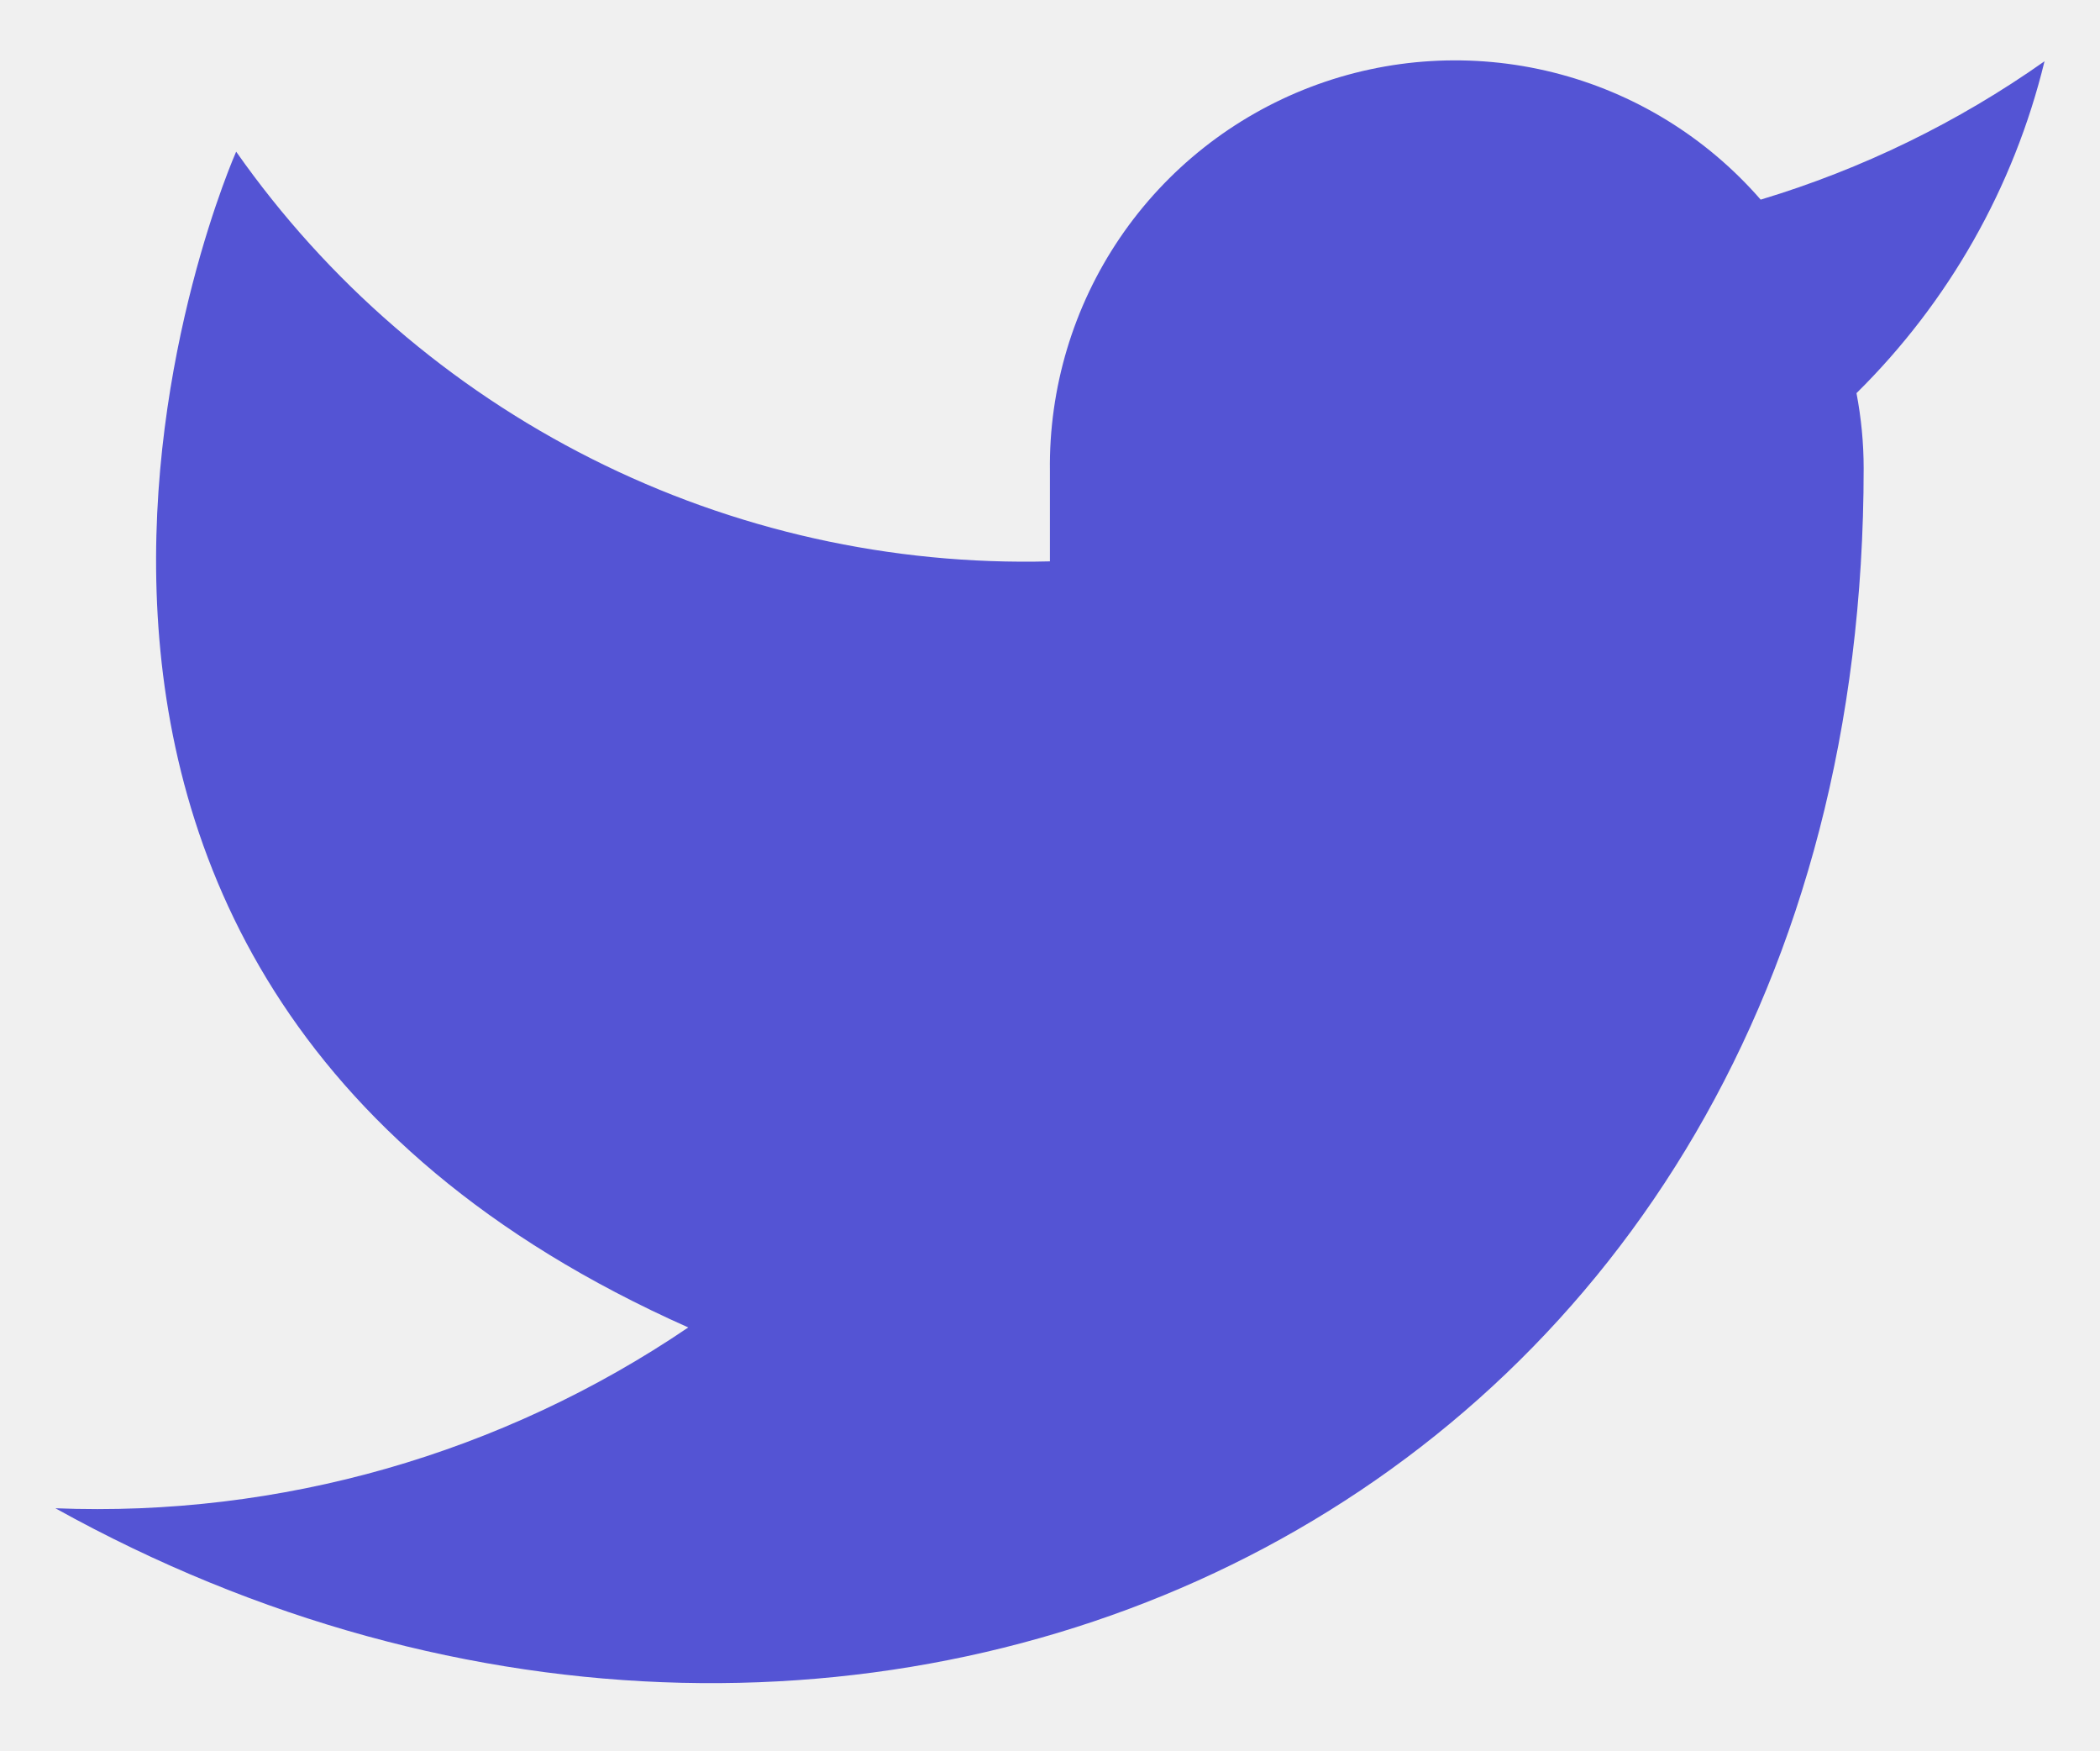
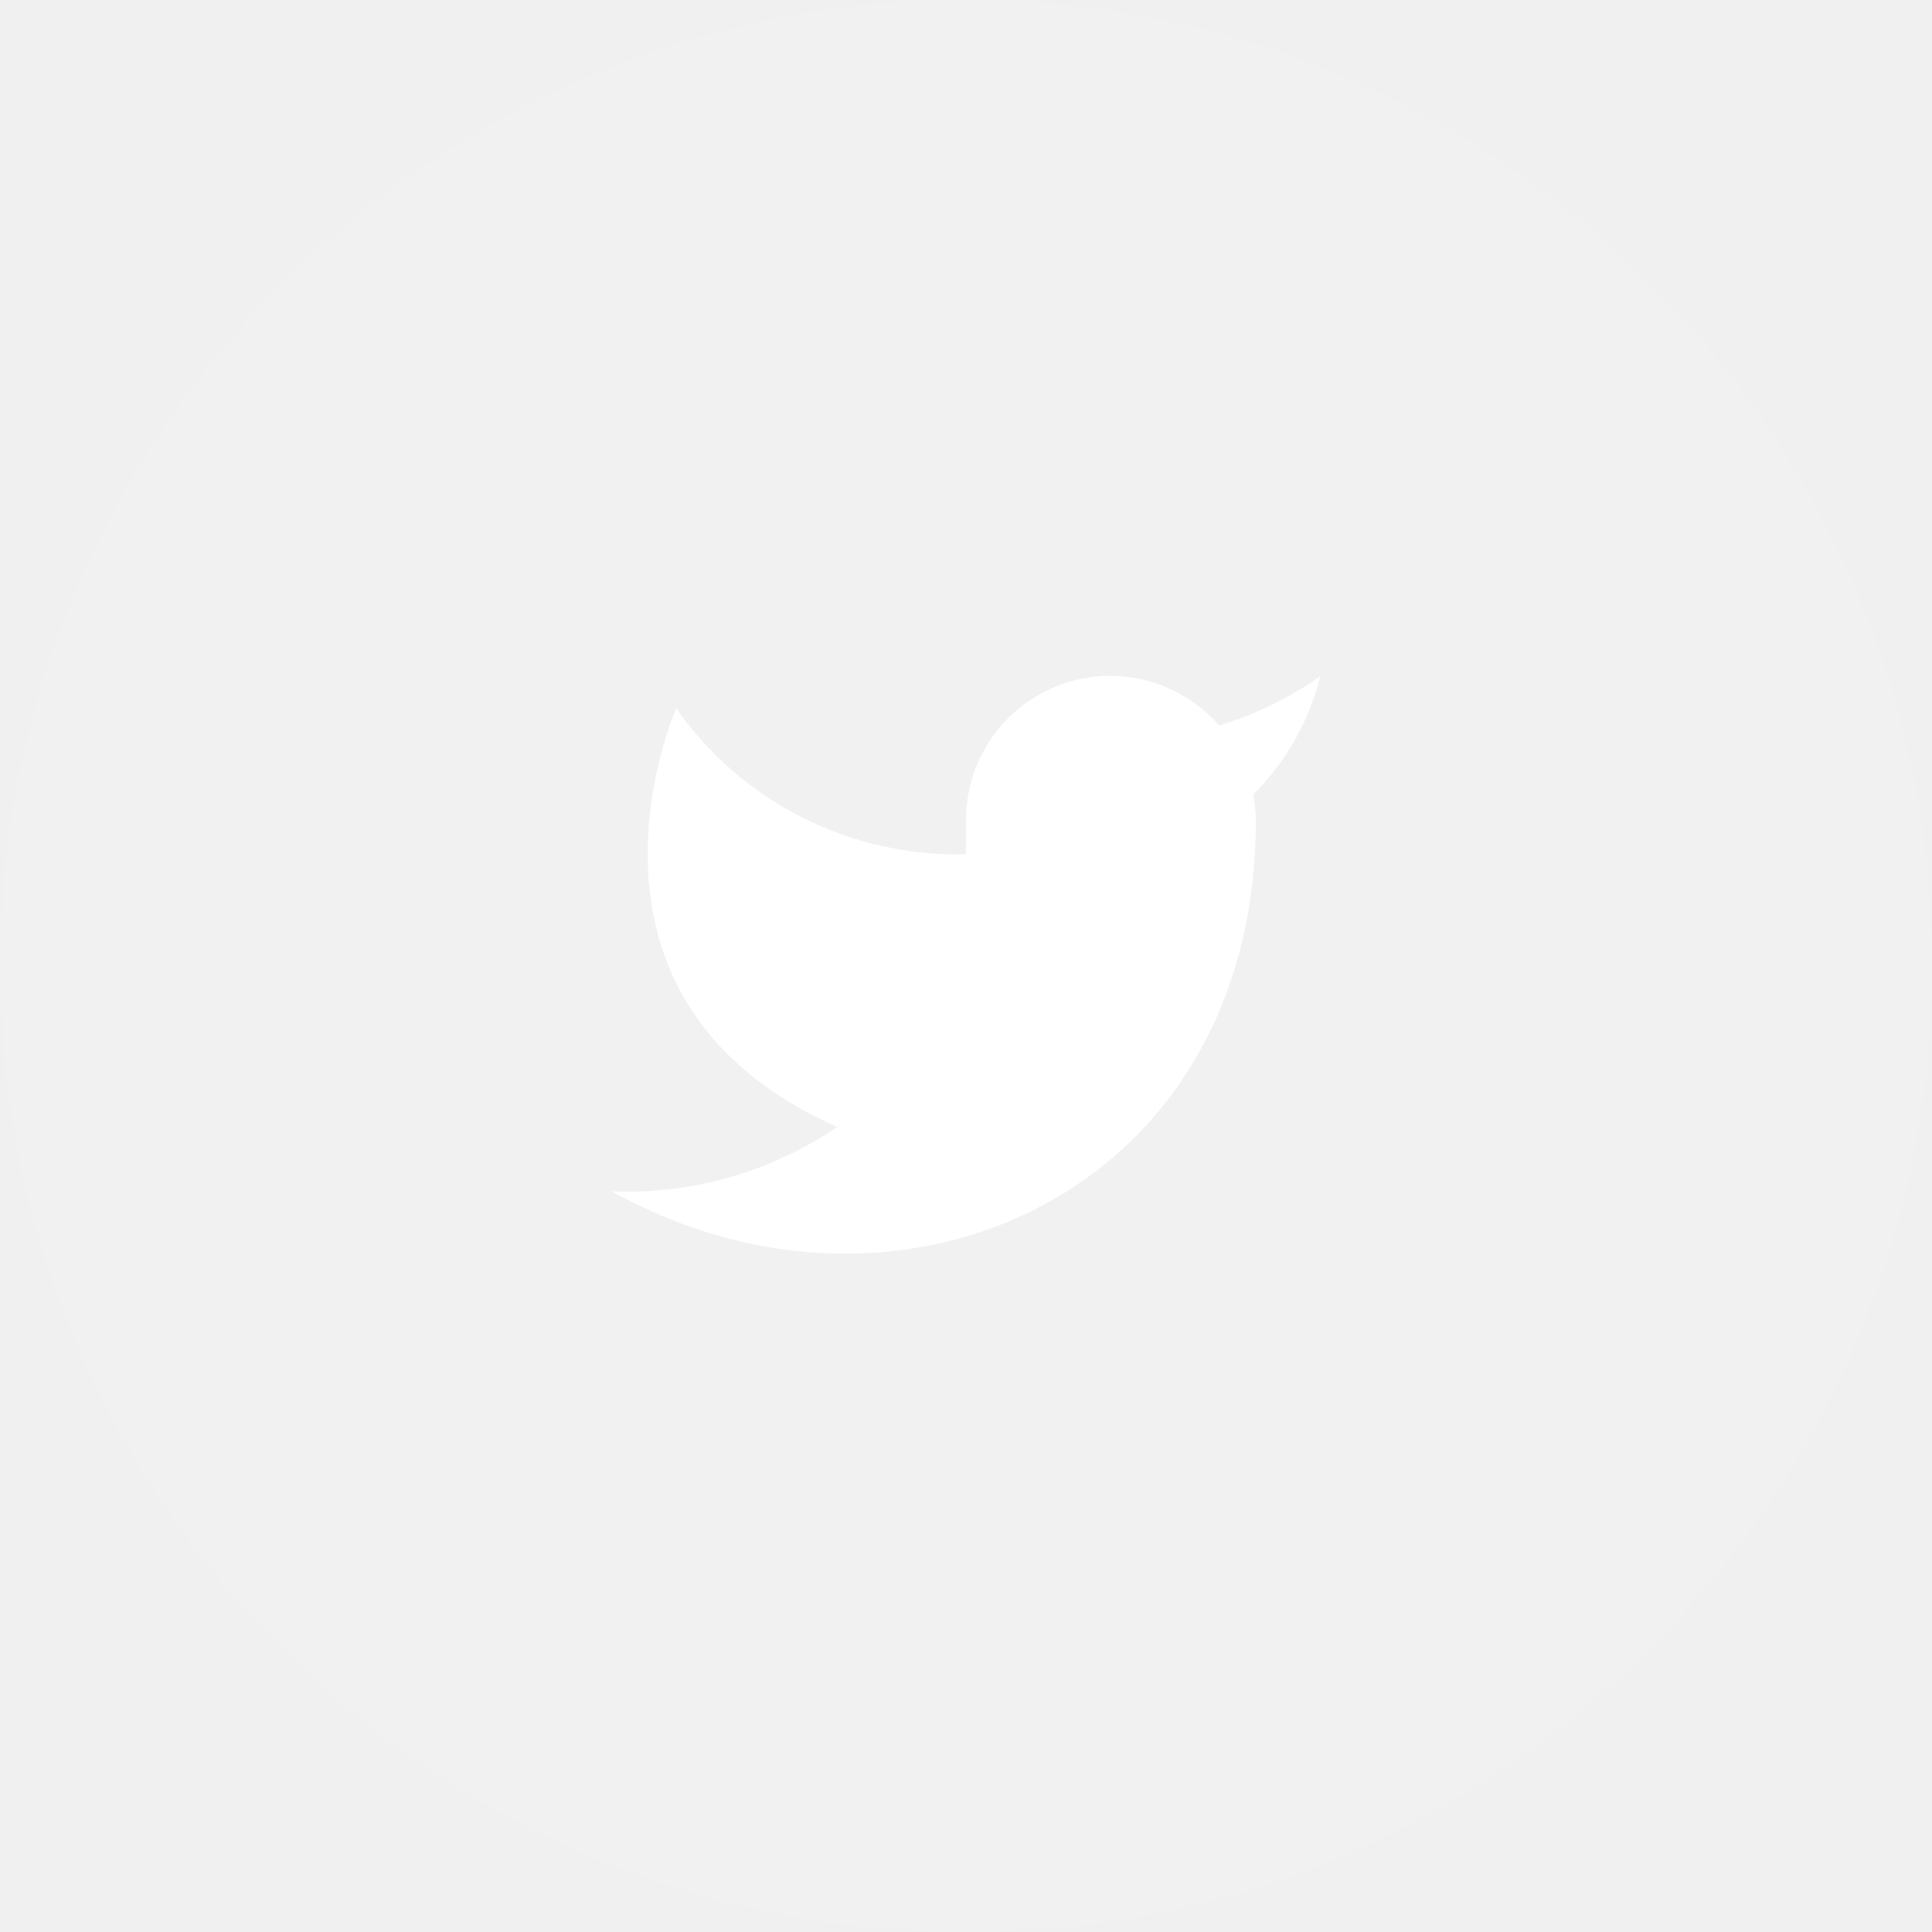
- <svg xmlns="http://www.w3.org/2000/svg" width="24" height="20" viewBox="0 0 24 20" fill="none">
-   <path d="M23.366 0.7C22.377 1.398 21.281 1.932 20.122 2.281C19.499 1.565 18.672 1.058 17.752 0.828C16.832 0.598 15.864 0.656 14.978 0.994C14.092 1.332 13.331 1.934 12.798 2.719C12.266 3.503 11.987 4.433 11.999 5.381V6.414C10.184 6.461 8.384 6.059 6.762 5.242C5.139 4.425 3.743 3.22 2.699 1.733C2.699 1.733 -1.434 11.033 7.866 15.167C5.738 16.611 3.203 17.336 0.633 17.233C9.933 22.4 21.299 17.233 21.299 5.35C21.299 5.062 21.271 4.775 21.217 4.492C22.271 3.452 23.016 2.139 23.366 0.7Z" fill="#5454D4" />
+ <svg xmlns="http://www.w3.org/2000/svg" width="24" height="24" viewBox="0 0 24 24" fill="none">
+   <circle cx="12" cy="12" r="12" fill="white" fill-opacity="0.1" />
+   <path d="M16.4 8.4C16.017 8.67 15.592 8.877 15.144 9.012C14.903 8.735 14.582 8.539 14.226 8.45C13.87 8.36 13.495 8.383 13.152 8.514C12.809 8.645 12.515 8.878 12.309 9.182C12.103 9.485 11.995 9.845 12 10.212V10.612C11.297 10.63 10.6 10.474 9.972 10.158C9.344 9.842 8.804 9.375 8.4 8.8C8.4 8.8 6.8 12.4 10.4 14C9.576 14.559 8.594 14.84 7.6 14.8C11.2 16.8 15.6 14.8 15.6 10.2C15.599 10.089 15.588 9.977 15.568 9.868C15.976 9.465 16.264 8.957 16.4 8.4Z" fill="white" />
</svg>
